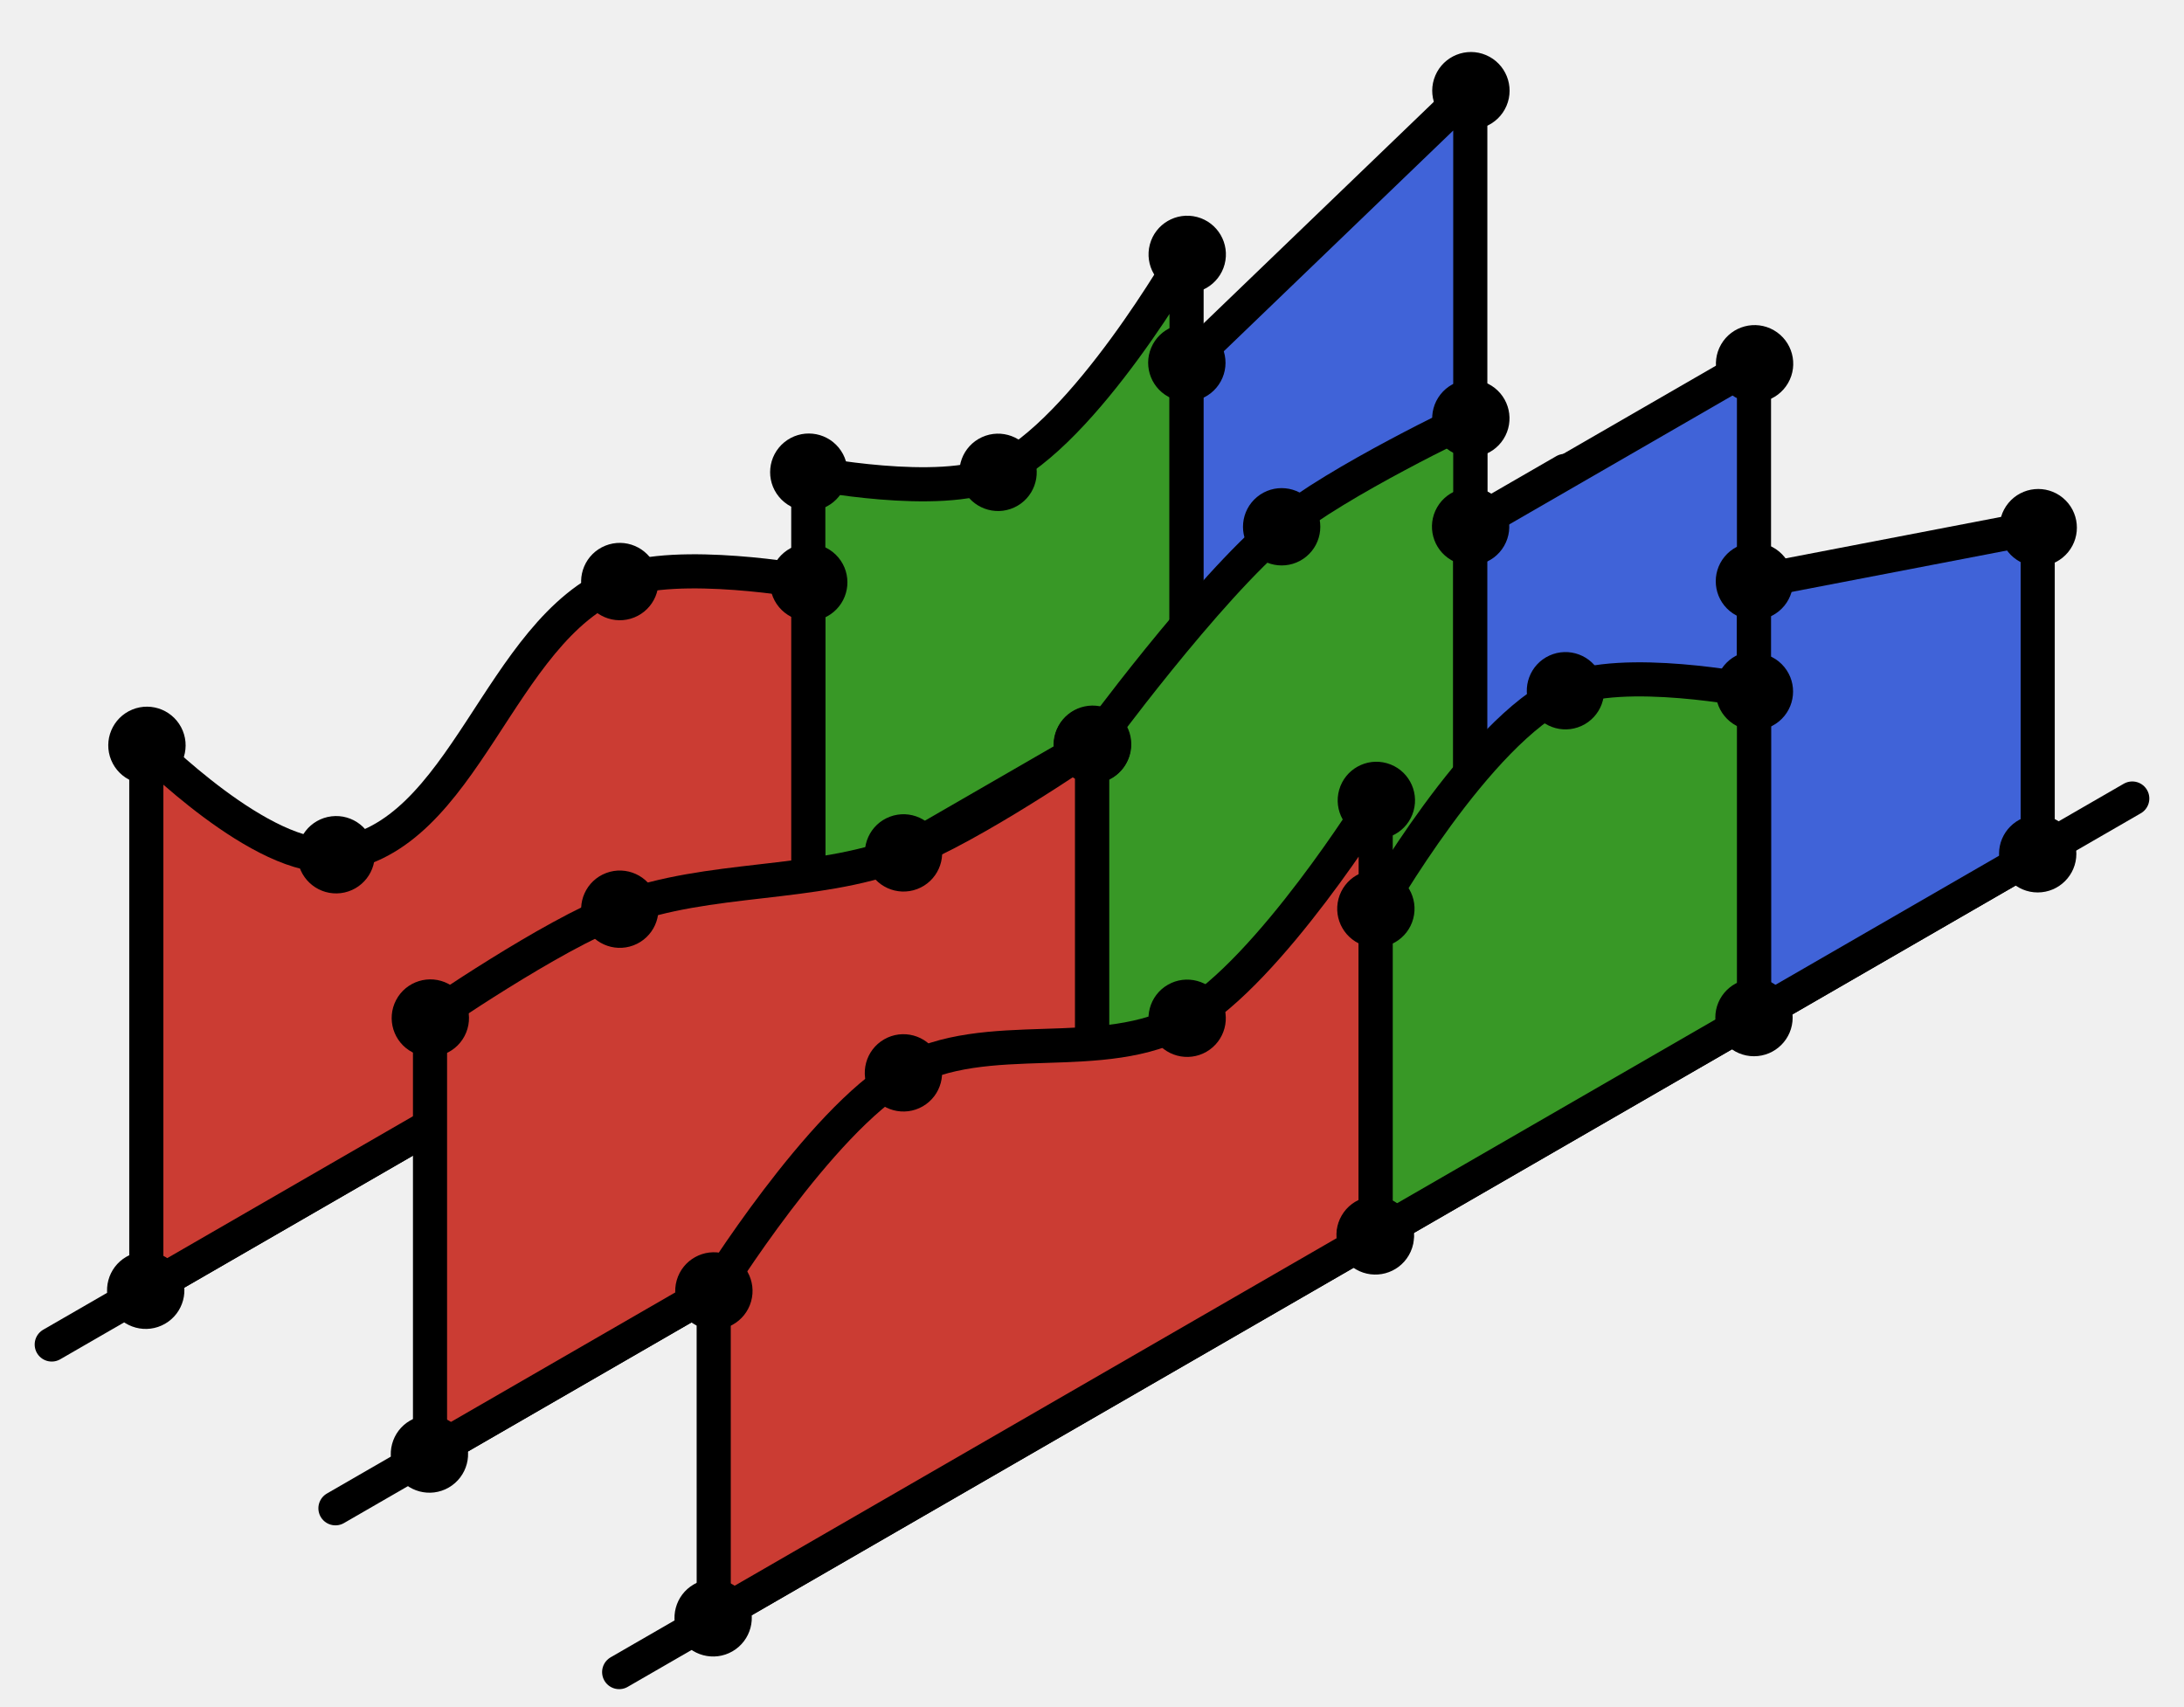
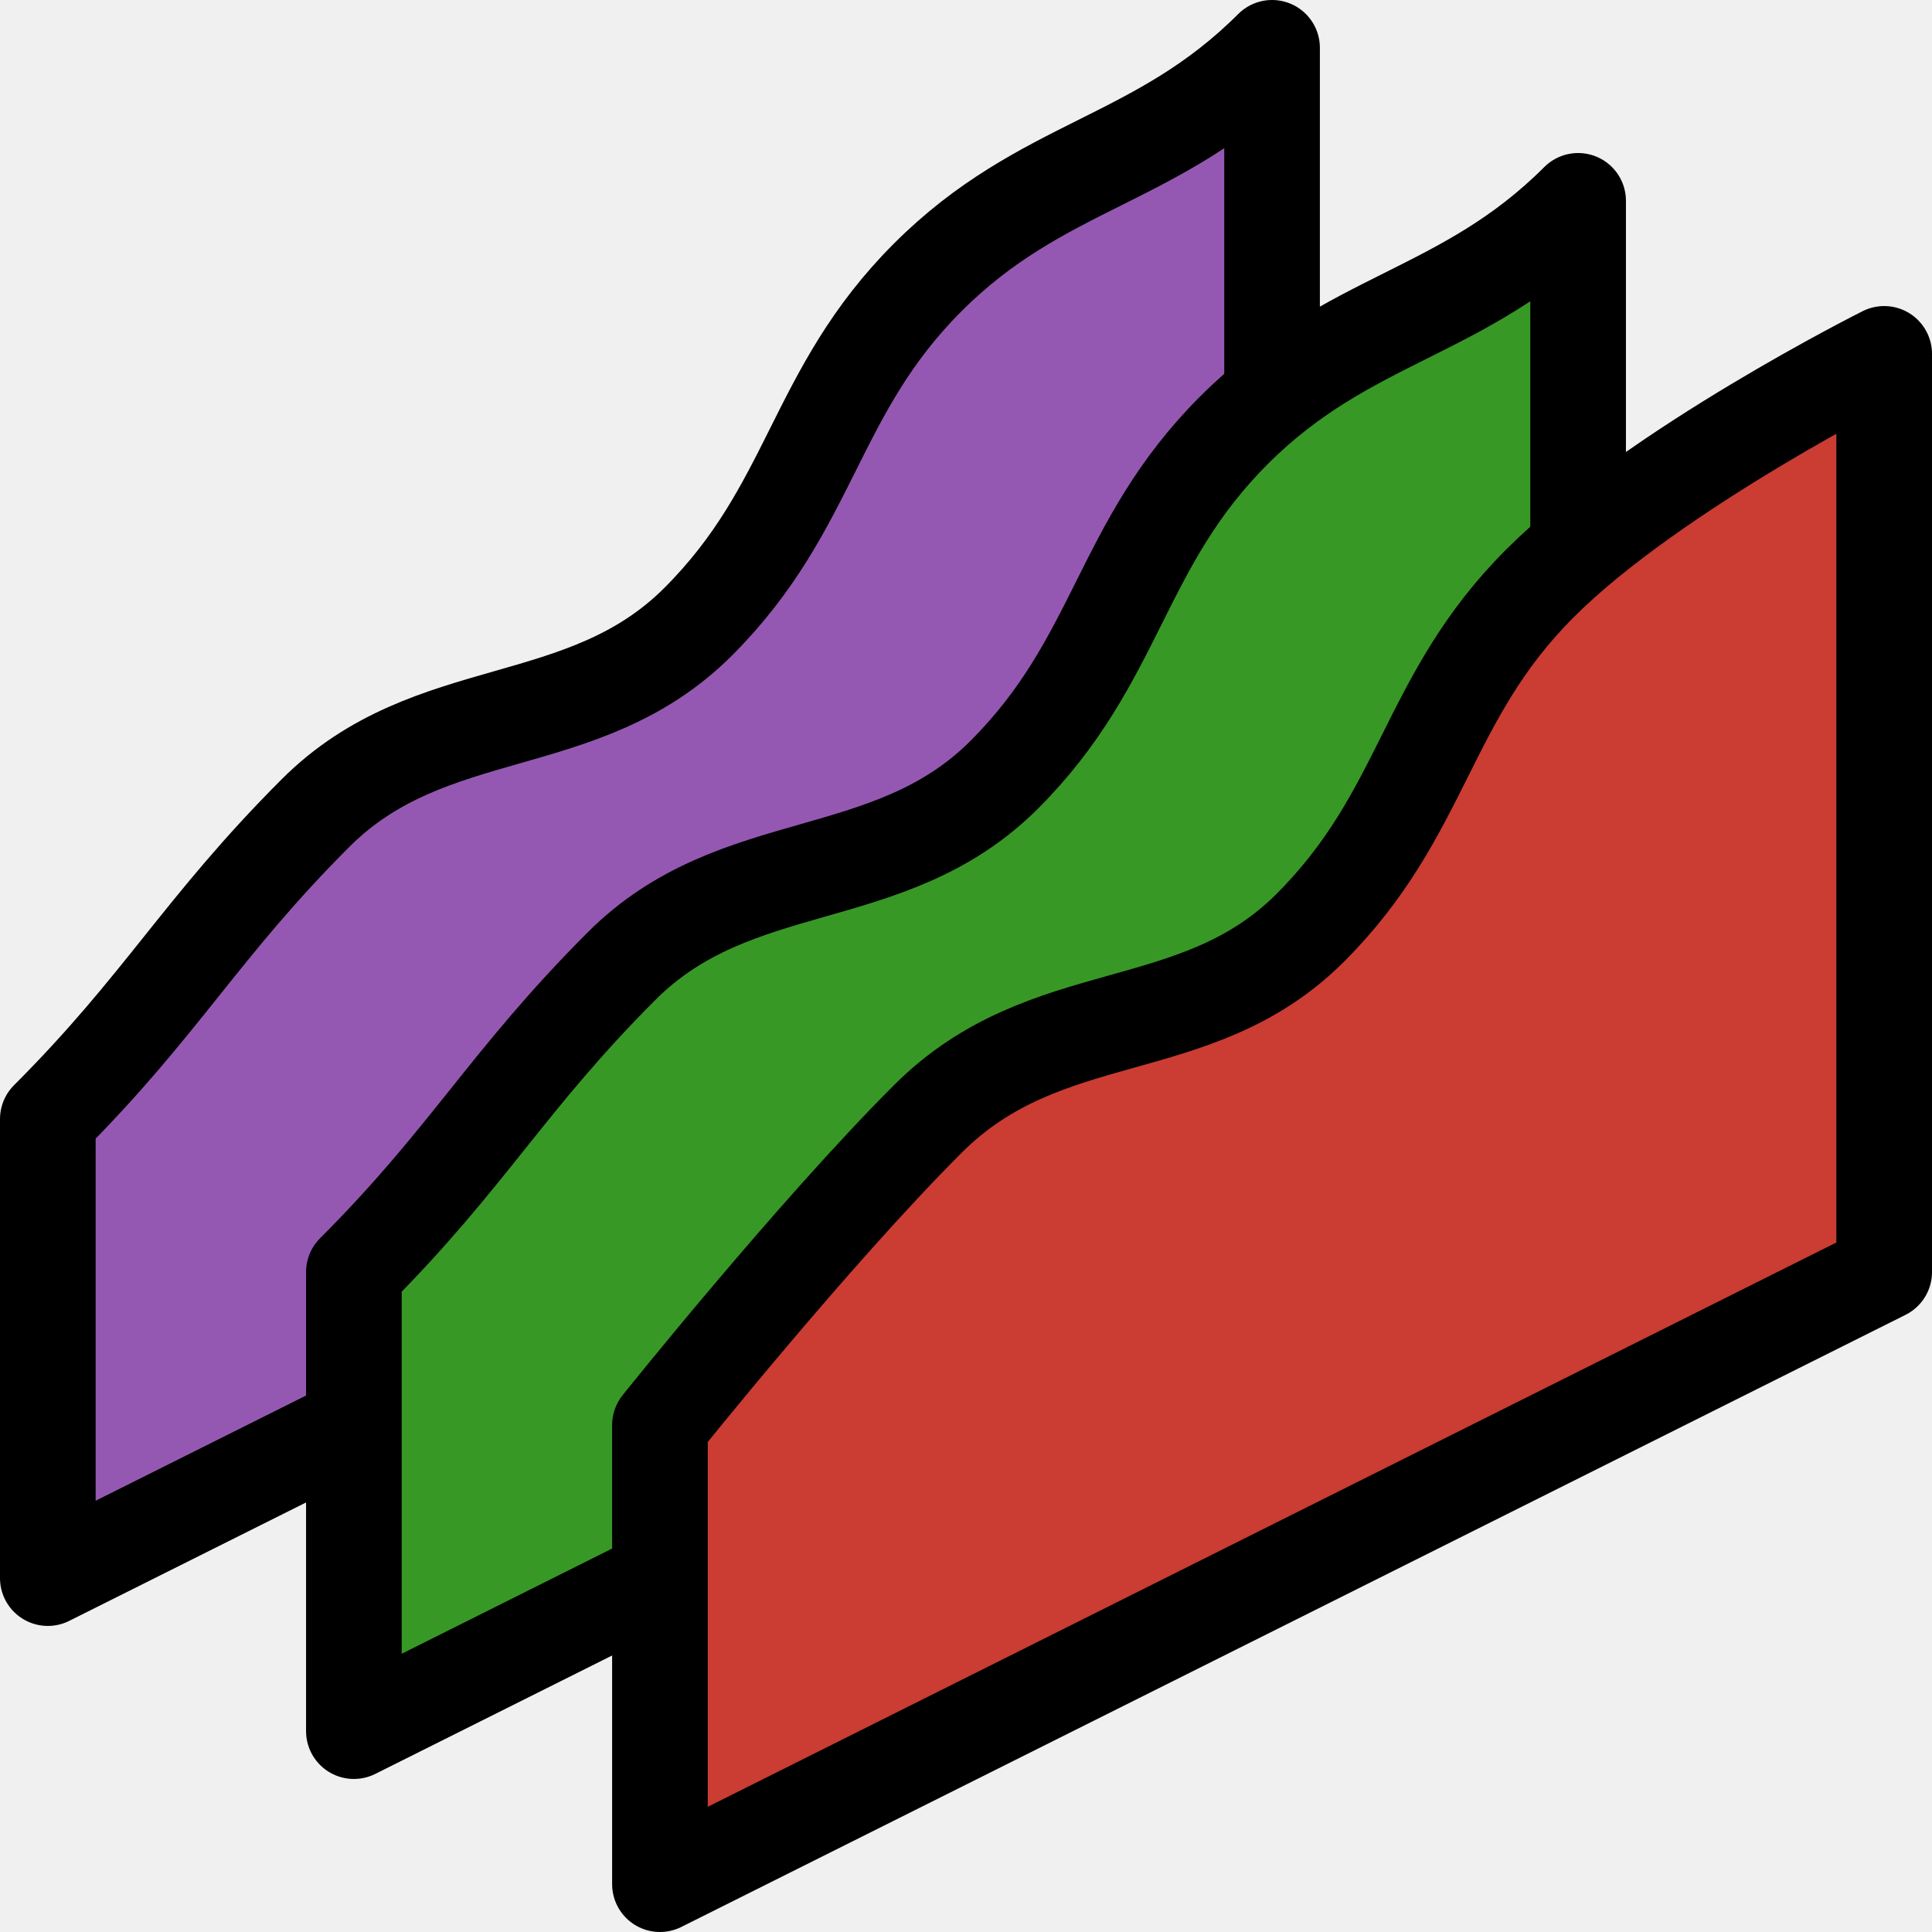
- <svg xmlns="http://www.w3.org/2000/svg" width="256" height="200" viewBox="0 0 67.733 52.917" version="1.1" id="svg5">
-   <defs id="defs2">
-     <marker style="overflow:visible" id="DotS" refX="0" refY="0" orient="auto">
-       <path transform="matrix(0.2,0,0,0.2,1.48,0.2)" style="fill:context-stroke;fill-rule:evenodd;stroke:context-stroke;stroke-width:1pt" d="m -2.5,-1 c 0,2.76 -2.24,5 -5,5 -2.76,0 -5,-2.24 -5,-5 0,-2.76 2.24,-5 5,-5 2.76,0 5,2.24 5,5 z" id="path1283" />
-     </marker>
-   </defs>
-   <g id="layer2" style="display:inline">
-     <path style="fill:none;stroke:#000000;stroke-width:1.058;stroke-linecap:round;stroke-linejoin:miter;stroke-miterlimit:4;stroke-dasharray:none;stroke-opacity:1" d="M 66.129,24.765 19.202,51.858" id="path9011" />
-     <path style="fill:none;stroke:#000000;stroke-width:1.058;stroke-linecap:round;stroke-linejoin:miter;stroke-miterlimit:4;stroke-dasharray:none;stroke-opacity:1" d="M 57.33,19.685 10.403,46.778" id="path9011-6" />
-     <path style="fill:none;stroke:#000000;stroke-width:1.058;stroke-linecap:round;stroke-linejoin:miter;stroke-miterlimit:4;stroke-dasharray:none;stroke-opacity:1" d="M 48.531,14.605 1.604,41.698" id="path9011-6-3" />
-   </g>
-   <g id="layer1" style="display:inline">
-     <g id="g27" transform="matrix(0.5,0,0,0.5,-17.59764,-20.955)" style="stroke-width:2.117;stroke-miterlimit:4;stroke-dasharray:none">
-       <path style="fill:#389826;fill-opacity:1;stroke:#000000;stroke-width:2.117;stroke-linecap:butt;stroke-linejoin:bevel;stroke-miterlimit:4;stroke-dasharray:none;stroke-opacity:1;marker-start:url(#DotS);marker-mid:url(#DotS)" d="M 108.794,84.667 V 57.679 c 0,0 -6.298,11.064 -11.732,13.547 -3.557,1.625 -11.732,0 -11.732,0 v 26.988 z" id="path93" />
-       <path style="fill:#cb3c33;fill-opacity:1;stroke:#000000;stroke-width:2.117;stroke-linecap:butt;stroke-linejoin:bevel;stroke-miterlimit:4;stroke-dasharray:none;stroke-opacity:1;marker-start:url(#DotS);marker-mid:url(#DotS)" d="m 44.27,121.92 41.061,-23.707 -10e-7,-20.214 c 0,0 -8.105,-1.462 -11.732,0 -7.55,3.043 -9.517,15.948 -17.598,16.933 C 51.519,95.479 44.27,88.159 44.27,88.159 Z" id="path91" />
-       <path style="fill:#4063d8;fill-opacity:1;stroke:#000000;stroke-width:2.117;stroke-linecap:butt;stroke-linejoin:bevel;stroke-miterlimit:4;stroke-dasharray:none;stroke-opacity:1;marker-start:url(#DotS);marker-mid:url(#DotS)" d="M 126.392,74.507 V 47.519 l -17.598,16.933 v 20.214 z" id="path95" />
+ <svg xmlns="http://www.w3.org/2000/svg" width="404" height="403.998" viewBox="0 0 404 403.998" version="1.1" id="svg1">
+   <defs id="defs1" />
+   <g id="layer1" style="display:none" transform="translate(-54,-54.00142)">
+     <circle style="display:none;fill:#cb3c33;fill-opacity:1;stroke:none;stroke-width:8;stroke-linecap:round;stroke-dasharray:none" id="path5" cx="112" cy="304" r="64" />
+     <circle style="display:none;fill:#9558b2;fill-opacity:1;stroke:none;stroke-width:8;stroke-linecap:round;stroke-dasharray:none" id="path5-5" cx="304" cy="304" r="64" />
+     <circle style="display:none;fill:#389826;fill-opacity:1;stroke:none;stroke-width:8;stroke-linecap:round;stroke-dasharray:none" id="path5-5-1" cx="304" cy="112" r="64" />
+     <path style="display:inline;fill:none;stroke:#000000;stroke-width:24;stroke-linecap:round;stroke-dasharray:none" d="m 64,448 c 64,-64 80,-48 112,-80 32,-32 32,-96 64,-128 32,-32 96,-32 128,-64 32,-32 16,-48 80,-112" id="path2" />
+     <g id="g6" style="display:none">
+       <path style="fill:none;stroke:#000000;stroke-width:24;stroke-linecap:round;stroke-opacity:1" d="m 419.853,52 h 40" id="path4" />
+       <path style="fill:none;stroke:#000000;stroke-width:24;stroke-linecap:round;stroke-opacity:1" d="M 459.853,92 V 52" id="path6" />
    </g>
  </g>
-   <g id="g2245" style="display:inline">
-     <path style="fill:#389826;fill-opacity:1;stroke:#000000;stroke-width:1.058;stroke-linecap:butt;stroke-linejoin:bevel;stroke-miterlimit:4;stroke-dasharray:none;stroke-opacity:1;marker-start:url(#DotS);marker-mid:url(#DotS)" d="m 45.598,26.458 -10e-7,-13.494 c 0,0 -4.125,1.949 -5.866,3.387 -2.303,1.902 -5.866,6.773 -5.866,6.773 l -10e-7,10.107 z" id="path2241" />
-     <path style="fill:#cb3c33;fill-opacity:1;stroke:#000000;stroke-width:1.058;stroke-linecap:butt;stroke-linejoin:bevel;stroke-miterlimit:4;stroke-dasharray:none;stroke-opacity:1;marker-start:url(#DotS);marker-mid:url(#DotS)" d="m 13.336,45.085 20.531,-11.853 10e-7,-10.16 c 0,0 -3.753,2.592 -5.866,3.387 -2.799,1.053 -6,0.694 -8.799,1.746 -2.113,0.795 -5.866,3.387 -5.866,3.387 z" id="path2239" />
-     <path style="fill:#4063d8;fill-opacity:1;stroke:#000000;stroke-width:1.058;stroke-linecap:butt;stroke-linejoin:bevel;stroke-miterlimit:4;stroke-dasharray:none;stroke-opacity:1;marker-start:url(#DotS);marker-mid:url(#DotS)" d="m 54.397,21.378 5e-6,-10.107 -8.799,5.08 v 10.107 z" id="path2243" />
+   <g id="layer2" style="display:inline" transform="translate(-54,-54.00142)">
+     <path style="display:inline;fill:#9558b2;fill-opacity:1;stroke:#000000;stroke-width:20;stroke-linecap:round;stroke-linejoin:round;stroke-dasharray:none;stroke-opacity:1" d="M 64,384 320,256 V 64 c -24,24 -48,24 -72,48 -24,24 -24,48 -48,72 -24,24 -56,16 -80,40 -24,24 -32,40 -56,64 z" id="path11" />
+     <path style="display:inline;fill:#389826;fill-opacity:1;stroke:#000000;stroke-width:20;stroke-linecap:round;stroke-linejoin:round;stroke-dasharray:none;stroke-opacity:1" d="M 128,416 384,288 V 96 c -24,24 -48,24 -72,48 -24,24 -24,48 -48,72 -24,24 -56,16 -80,40 -24,24 -32,40 -56,64 z" id="path12" />
+     <path style="display:inline;fill:#cb3c33;fill-opacity:1;stroke:#000000;stroke-width:20;stroke-linecap:round;stroke-linejoin:round;stroke-dasharray:none;stroke-opacity:1" d="M 192,448 448,320 V 128 c 0,0 -48,24 -72,48 -24,24 -24,48 -48,72 -24,24 -55.134,15.134 -80,40 -24,24 -56,64 -56,64 z" id="path10" />
+     <path style="display:none;fill:#389826;fill-opacity:1;stroke:#ffffff;stroke-width:1;stroke-linecap:round;stroke-linejoin:round;stroke-dasharray:none;stroke-opacity:1" d="M 448,128 192,352" id="path13" />
+     <path style="display:none;fill:#389826;fill-opacity:1;stroke:#ffffff;stroke-width:1;stroke-linecap:round;stroke-linejoin:round;stroke-dasharray:none;stroke-opacity:1" d="M 384,96 128,320" id="path13-5" />
+     <path style="display:none;fill:#389826;fill-opacity:1;stroke:#ffffff;stroke-width:1;stroke-linecap:round;stroke-linejoin:round;stroke-dasharray:none;stroke-opacity:1" d="M 320,64 64,288" id="path13-1" />
  </g>
-   <g id="g2237" style="display:inline">
-     <path style="fill:#cb3c33;fill-opacity:1;stroke:#000000;stroke-width:1.058;stroke-linecap:butt;stroke-linejoin:bevel;stroke-miterlimit:4;stroke-dasharray:none;stroke-opacity:1;marker-start:url(#DotS);marker-mid:url(#DotS)" d="M 22.135,50.165 42.665,38.312 v -13.494 c 0,0 -3.279,5.28 -5.866,6.773 -2.587,1.493 -6.212,0.2 -8.799,1.693 -2.587,1.493 -5.866,6.773 -5.866,6.773 z" id="path2231" />
-     <path style="fill:#4063d8;fill-opacity:1;stroke:#000000;stroke-width:1.058;stroke-linecap:butt;stroke-linejoin:bevel;stroke-miterlimit:4;stroke-dasharray:none;stroke-opacity:1;marker-start:url(#DotS);marker-mid:url(#DotS)" d="M 63.196,26.458 V 16.351 l -8.799,1.693 v 13.494 z" id="path2235" />
-     <path style="fill:#389826;fill-opacity:1;stroke:#000000;stroke-width:1.058;stroke-linecap:butt;stroke-linejoin:bevel;stroke-miterlimit:4;stroke-dasharray:none;stroke-opacity:1;marker-start:url(#DotS);marker-mid:url(#DotS)" d="M 54.397,31.538 V 21.431 c 0,0 -4.087,-0.813 -5.866,0 -2.717,1.241 -5.866,6.773 -5.866,6.773 v 10.107 z" id="path2233" />
+   <g id="g19" style="display:none" transform="translate(-54,-54.00142)">
+     <path style="display:inline;fill:#9558b2;fill-opacity:1;stroke:#000000;stroke-width:20;stroke-linecap:round;stroke-linejoin:round;stroke-dasharray:none;stroke-opacity:1" d="M 64,384 320,256 V 64 c -24,24 -32,40 -56,64 -24,24 -56,16 -80,40 -24,24 -24,48 -48,72 -24,24 -48,24 -72,48 z" id="path14" />
+     <path style="display:inline;fill:#389826;fill-opacity:1;stroke:#000000;stroke-width:20;stroke-linecap:round;stroke-linejoin:round;stroke-dasharray:none;stroke-opacity:1" d="M 128,416 384,288 V 96 c -24,24 -32,40 -56,64 -24,24 -56,16 -80,40 -24,24 -24,48 -48,72 -24,24 -48,24 -72,48 z" id="path15" />
+     <path style="display:inline;fill:#cb3c33;fill-opacity:1;stroke:#000000;stroke-width:20;stroke-linecap:round;stroke-linejoin:round;stroke-dasharray:none;stroke-opacity:1" d="M 192,448 448,320 V 128 c 0,0 -32,40 -56,64 -24,24 -56,16 -80,40 -24,24 -24,48 -48,72 -24,24 -72,48 -72,48 z" id="path16" />
+     <path style="display:none;fill:#389826;fill-opacity:1;stroke:#ffffff;stroke-width:1;stroke-linecap:round;stroke-linejoin:round;stroke-dasharray:none;stroke-opacity:1" d="M 448,128 192,352" id="path17" />
+     <path style="display:none;fill:#389826;fill-opacity:1;stroke:#ffffff;stroke-width:1;stroke-linecap:round;stroke-linejoin:round;stroke-dasharray:none;stroke-opacity:1" d="M 384,96 128,320" id="path18" />
+     <path style="display:none;fill:#389826;fill-opacity:1;stroke:#ffffff;stroke-width:1;stroke-linecap:round;stroke-linejoin:round;stroke-dasharray:none;stroke-opacity:1" d="M 320,64 64,288" id="path19" />
  </g>
</svg>
